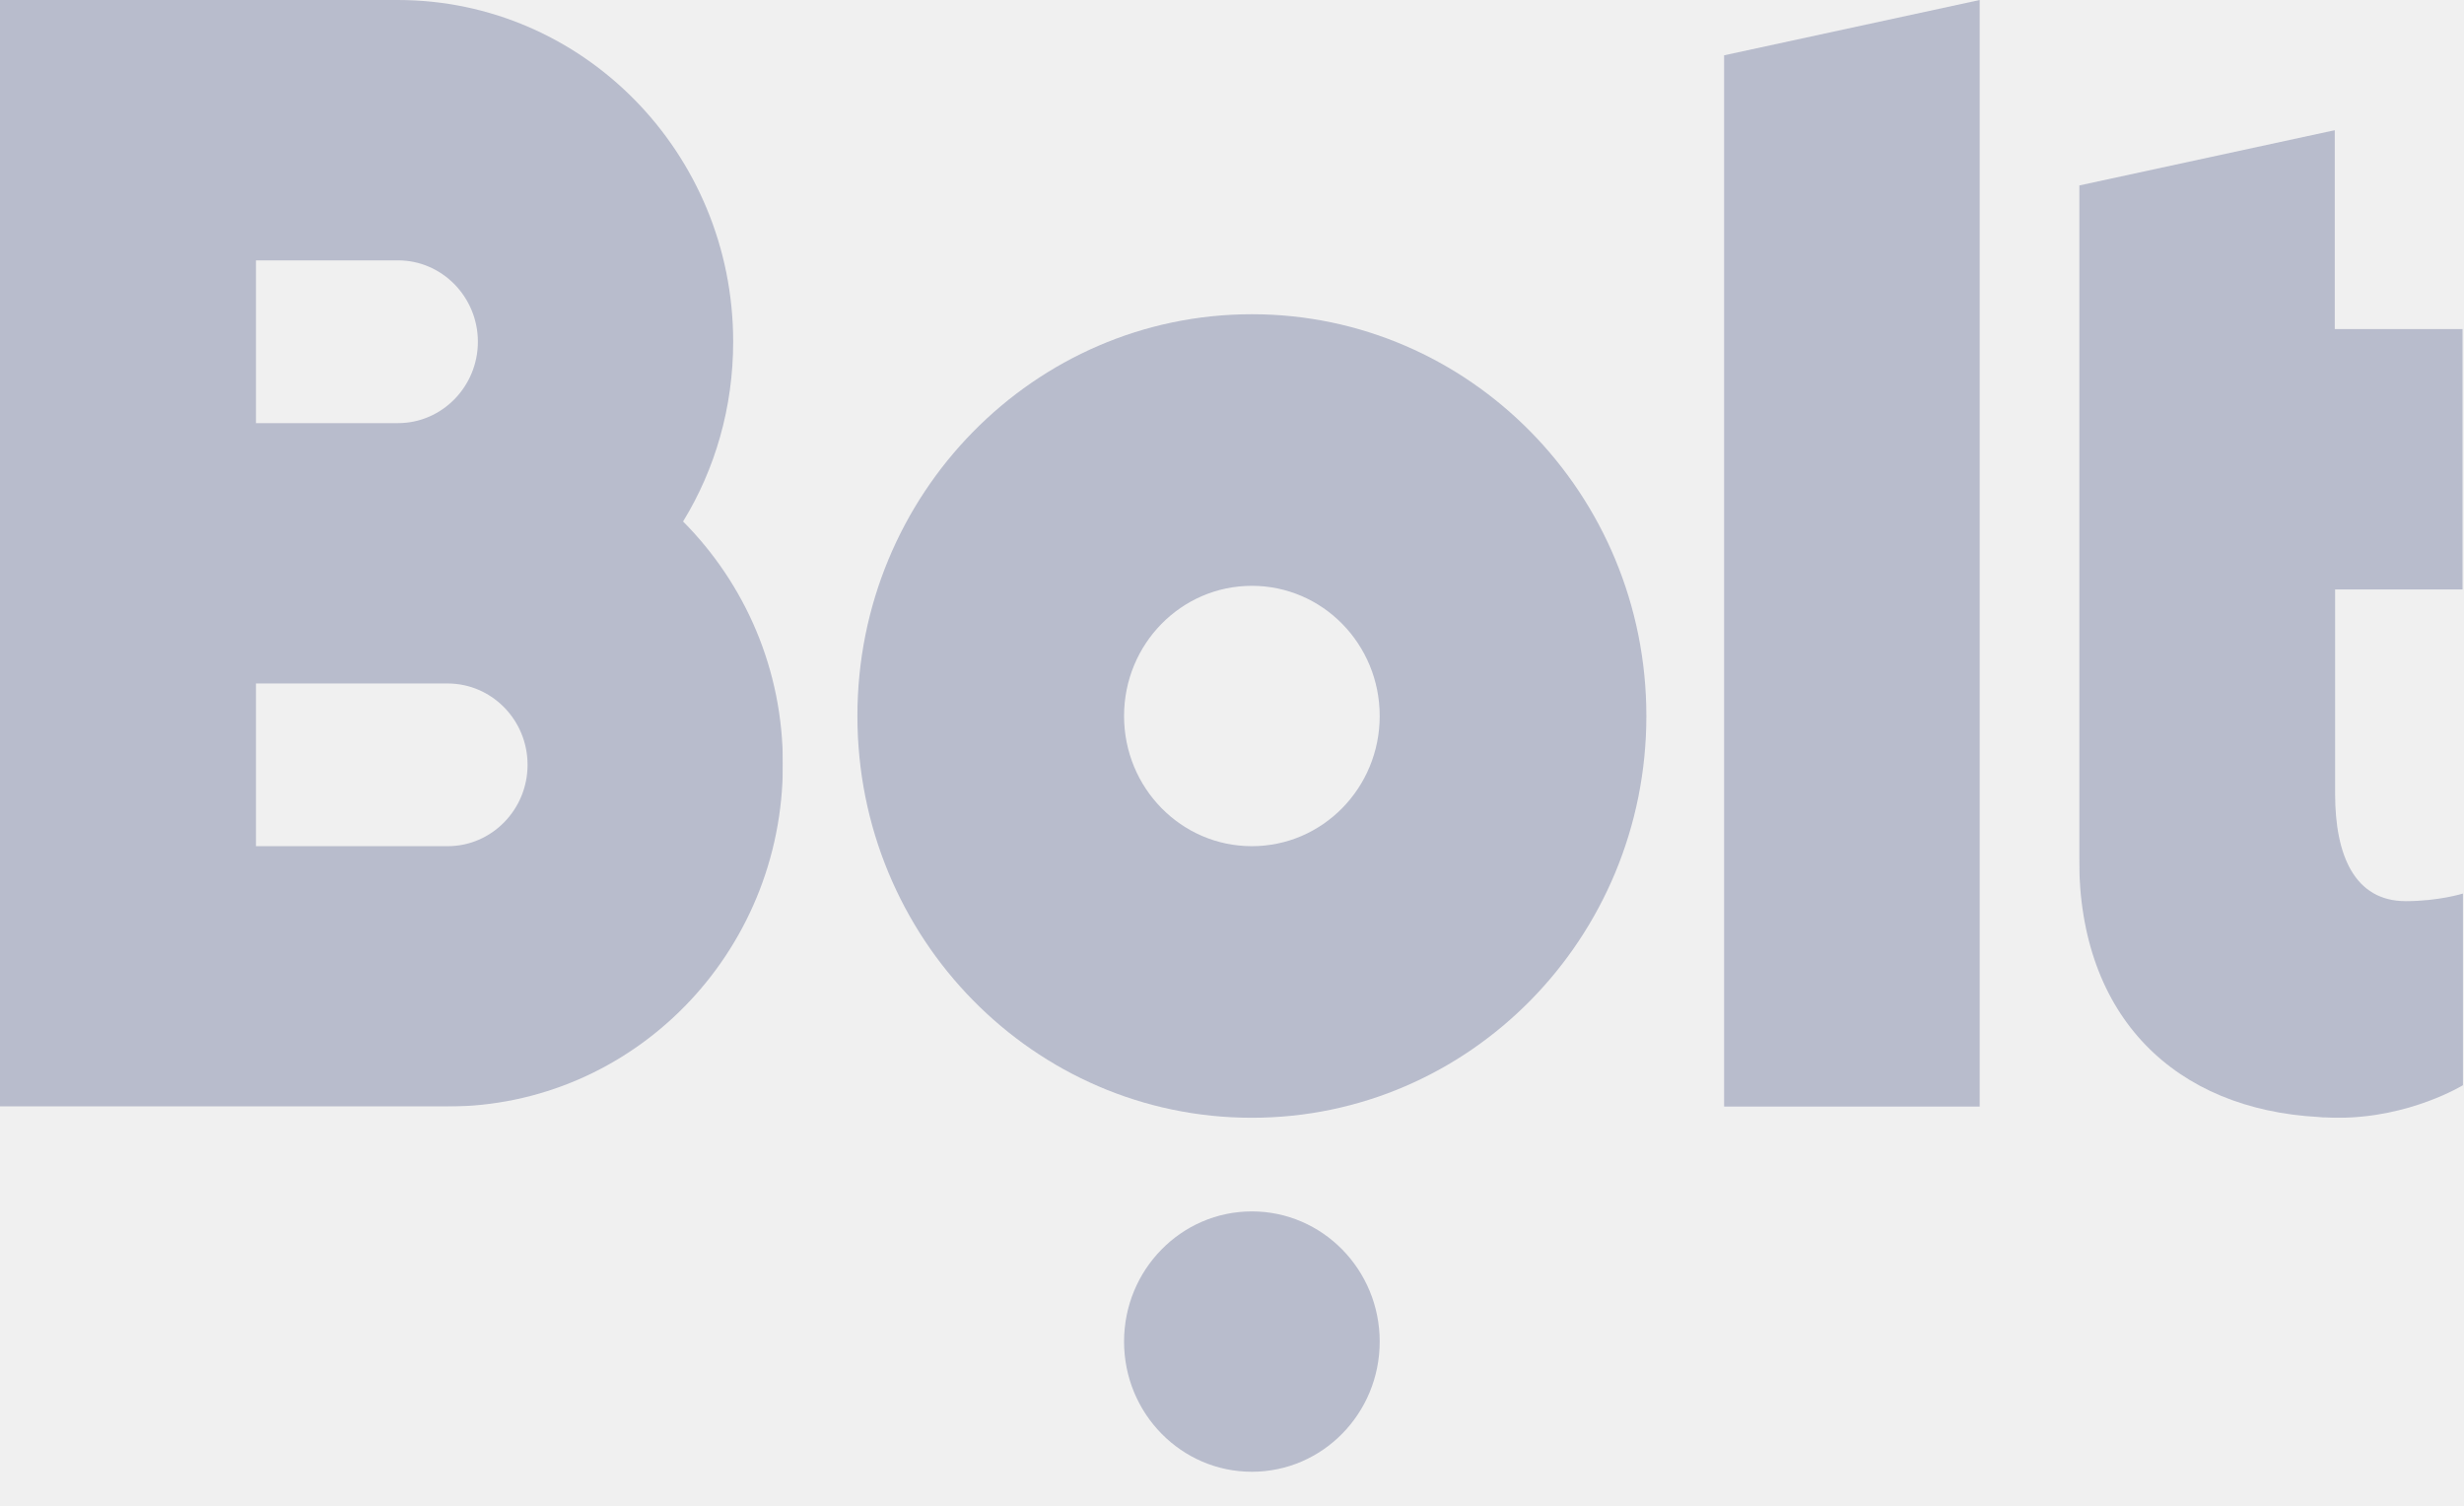
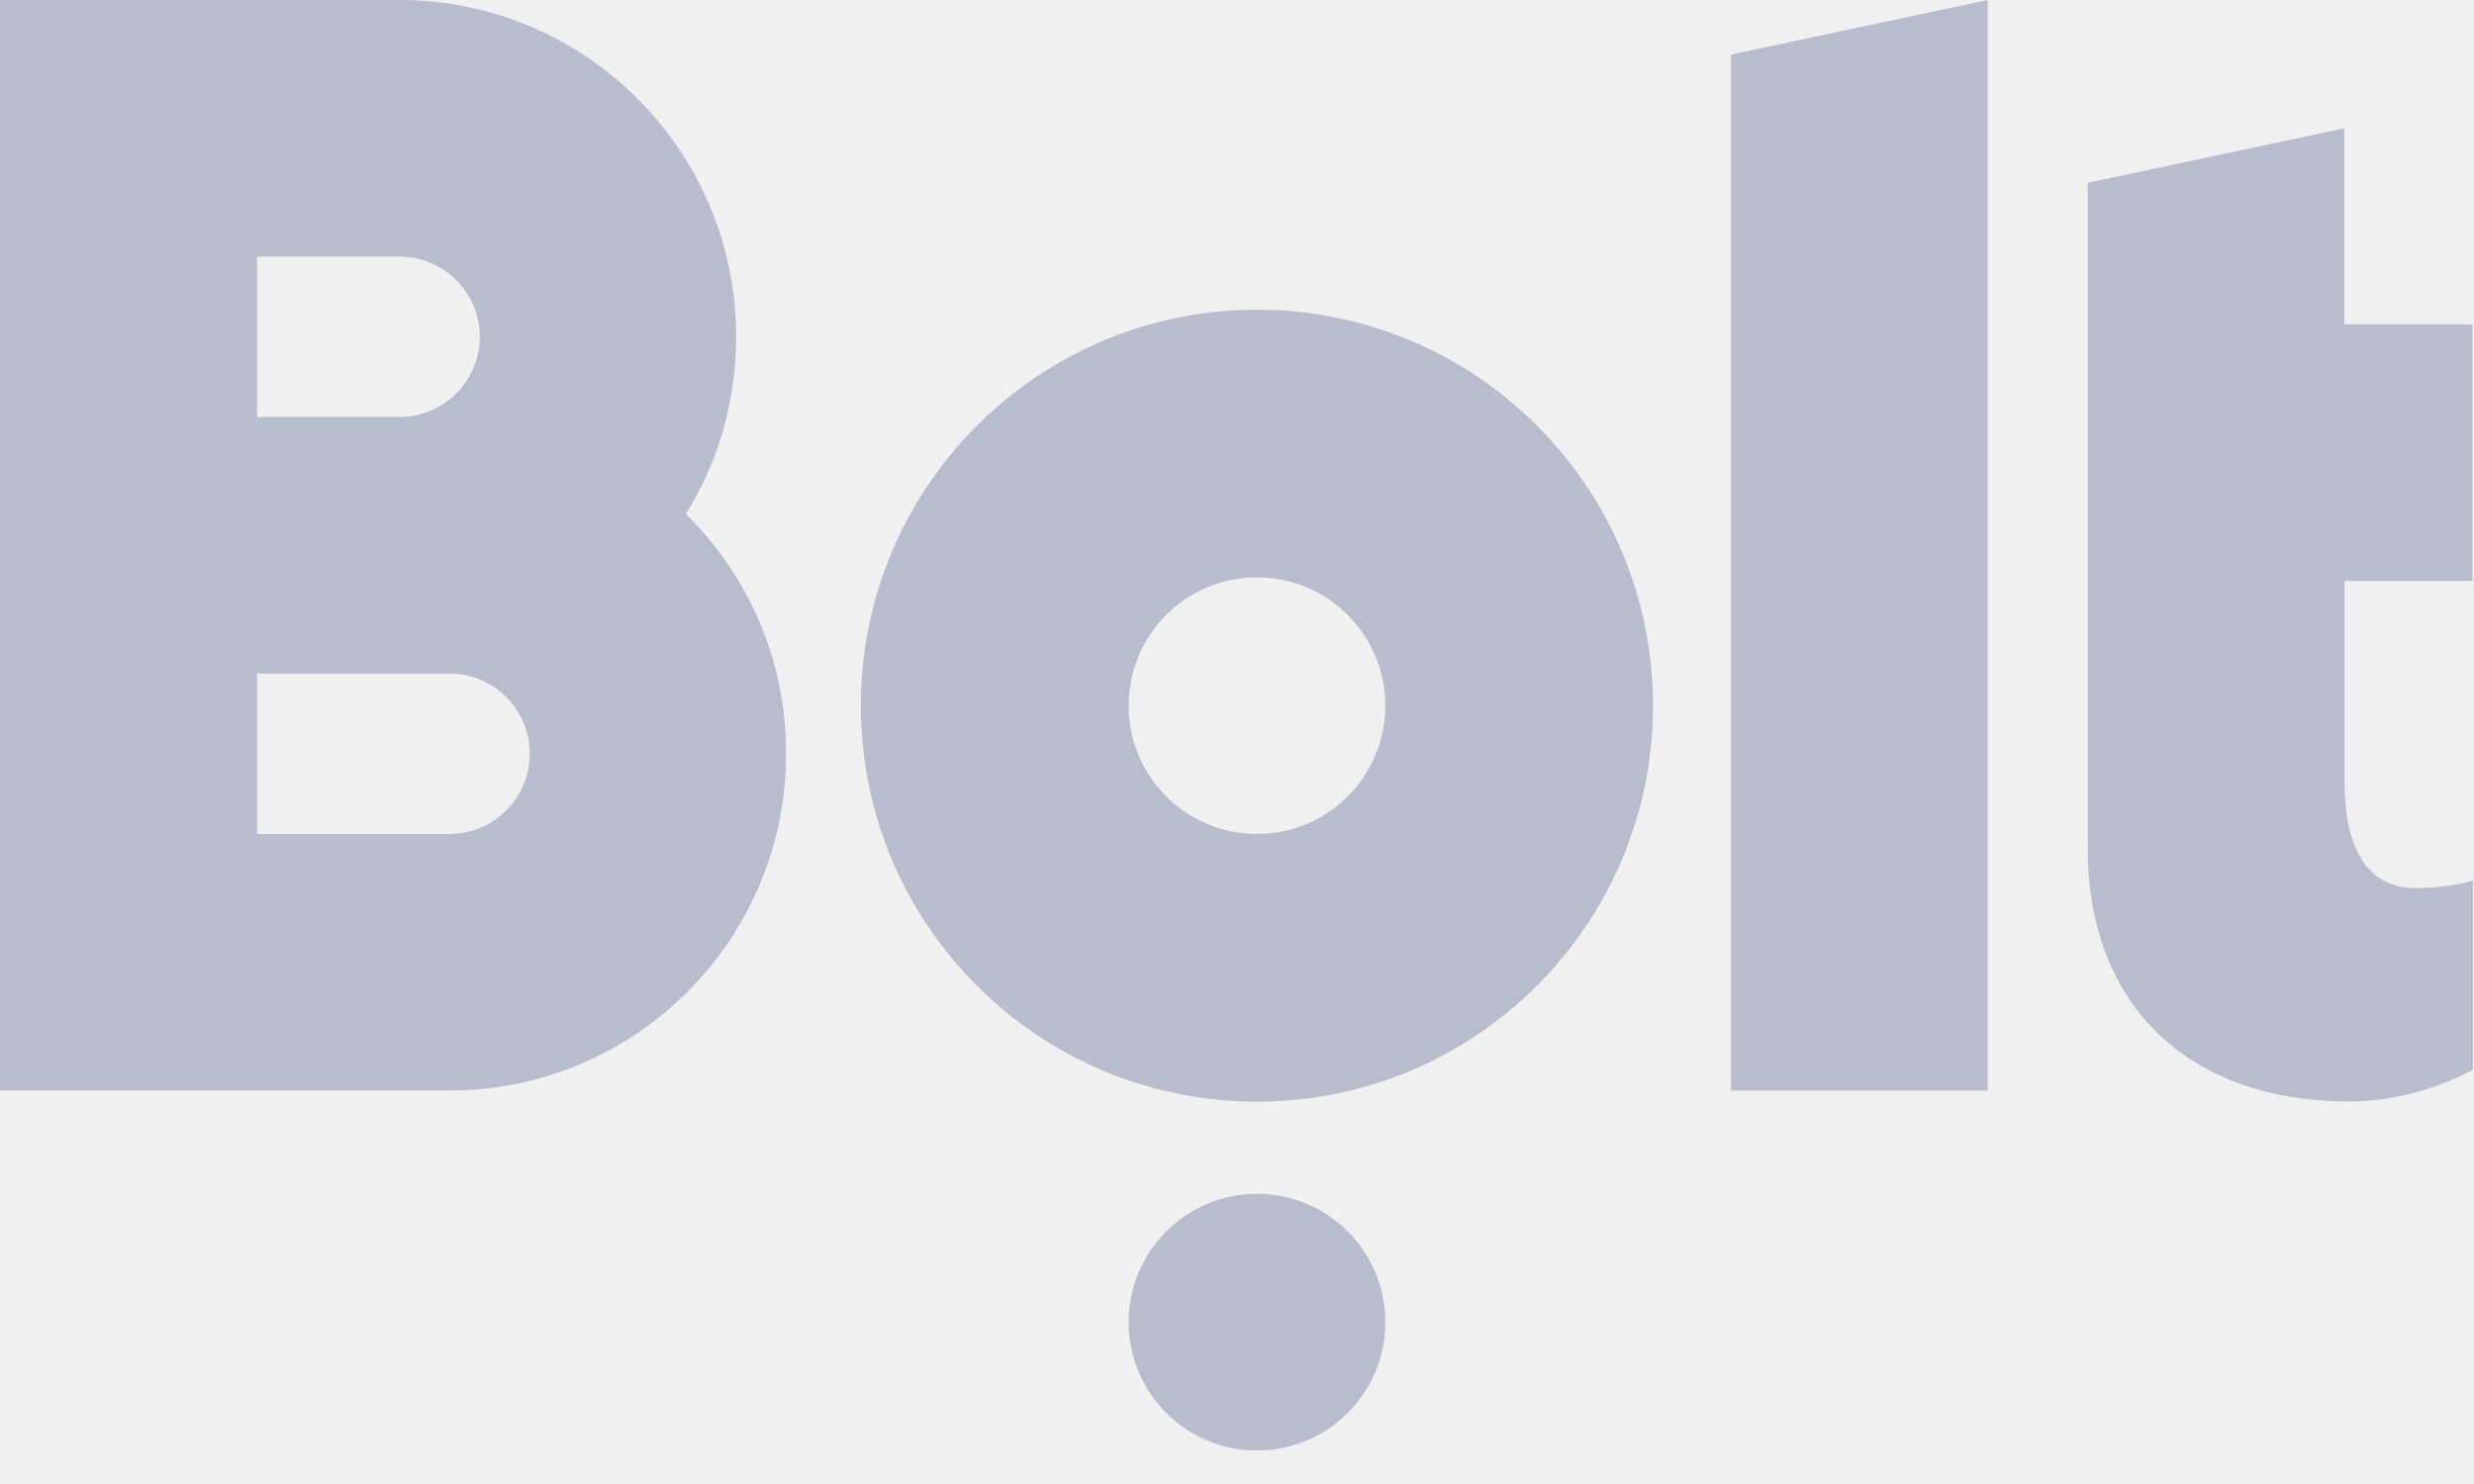
- <svg xmlns="http://www.w3.org/2000/svg" xmlns:xlink="http://www.w3.org/1999/xlink" width="36px" height="22px" viewBox="0 0 36 22" version="1.1">
+ <svg xmlns="http://www.w3.org/2000/svg" xmlns:xlink="http://www.w3.org/1999/xlink" width="40px" height="24px" viewBox="0 0 40 24" version="1.1">
  <defs>
-     <polygon id="path-1" points="0 0 11.438 0 11.438 16.167 0 16.167" />
-     <polygon id="path-3" points="0.031 -5.28338136e-06 5.639 -5.28338136e-06 5.639 14.429 0.031 14.429" />
+     <polygon id="path-1" points="0 0 12.709 0 12.709 17.637 0 17.637" />
+     <polygon id="path-3" points="0.035 -5.76368876e-06 6.265 -5.76368876e-06 6.265 15.741 0.035 15.741" />
  </defs>
  <g id="Page-1" stroke="none" stroke-width="1" fill="none" fill-rule="evenodd">
    <g id="Bolt">
      <g id="Group-12">
-         <path d="M18.29,12.363 C17.258,12.363 16.423,11.512 16.423,10.461 C16.423,9.41 17.258,8.559 18.29,8.559 C19.323,8.559 20.158,9.41 20.158,10.461 C20.158,11.512 19.323,12.363 18.29,12.363 M18.29,4.591 C15.111,4.591 12.527,7.217 12.527,10.461 C12.527,13.705 15.105,16.331 18.29,16.331 C21.47,16.331 24.054,13.705 24.054,10.461 C24.054,7.217 21.47,4.591 18.29,4.591" id="Fill-2" fill="#B8BCCC" />
-         <path d="M18.29,17.699 C19.322,17.699 20.158,18.551 20.158,19.601 C20.158,20.652 19.322,21.503 18.29,21.503 C17.259,21.503 16.423,20.652 16.423,19.601 C16.423,18.551 17.259,17.699 18.29,17.699" id="Fill-4" fill="#B8BCCC" />
+         <path d="M20.323,13.487 C19.176,13.487 18.248,12.559 18.248,11.412 C18.248,10.265 19.176,9.337 20.323,9.337 C21.47,9.337 22.398,10.265 22.398,11.412 C22.398,12.559 21.47,13.487 20.323,13.487 M20.323,5.009 C16.79,5.009 13.919,7.873 13.919,11.412 C13.919,14.951 16.784,17.816 20.323,17.816 C23.856,17.816 26.726,14.951 26.726,11.412 C26.726,7.873 23.856,5.009 20.323,5.009" id="Fill-2" fill="#B8BCCC" />
+         <path d="M20.323,19.308 C21.469,19.308 22.398,20.237 22.398,21.383 C22.398,22.529 21.469,23.458 20.323,23.458 C19.177,23.458 18.248,22.529 18.248,21.383 C18.248,20.237 19.177,19.308 20.323,19.308" id="Fill-4" fill="#B8BCCC" />
        <g id="Group-8">
          <mask id="mask-2" fill="white">
            <use xlink:href="#path-1" />
          </mask>
          <g id="Clip-7" />
-           <path d="M6.541,12.363 L3.74,12.363 L3.74,9.986 L6.541,9.986 C7.184,9.986 7.708,10.519 7.708,11.174 C7.708,11.829 7.184,12.363 6.541,12.363 Z M3.74,3.804 L5.815,3.804 C6.458,3.804 6.982,4.338 6.982,4.993 C6.982,5.648 6.458,6.182 5.815,6.182 L3.74,6.182 L3.74,3.804 Z M9.98,7.619 C10.447,6.858 10.712,5.954 10.712,4.993 C10.712,2.235 8.518,-5.28338136e-06 5.81,-5.28338136e-06 L3.735,-5.28338136e-06 L-2.07492795e-05,-5.28338136e-06 L-2.07492795e-05,16.167 L3.735,16.167 L6.536,16.167 C9.244,16.167 11.438,13.932 11.438,11.174 C11.443,9.785 10.883,8.527 9.98,7.619 Z" id="Fill-6" fill="#B8BCCC" mask="url(#mask-2)" />
+           <path d="M7.268,13.487 L4.156,13.487 L4.156,10.893 L7.268,10.893 C7.983,10.893 8.565,11.475 8.565,12.19 C8.565,12.905 7.983,13.487 7.268,13.487 Z M4.156,4.15 L6.461,4.15 C7.176,4.15 7.758,4.732 7.758,5.447 C7.758,6.161 7.176,6.744 6.461,6.744 L4.156,6.744 L4.156,4.15 Z M11.089,8.311 C11.608,7.481 11.902,6.496 11.902,5.447 C11.902,2.438 9.464,-5.76368876e-06 6.455,-5.76368876e-06 L4.15,-5.76368876e-06 L-2.3054755e-05,-5.76368876e-06 L-2.3054755e-05,17.637 L4.15,17.637 L7.262,17.637 C10.271,17.637 12.709,15.199 12.709,12.19 C12.715,10.674 12.092,9.303 11.089,8.311 Z" id="Fill-6" fill="#B8BCCC" mask="url(#mask-2)" />
        </g>
-         <g id="Group-11" transform="translate(30.34582, 1.902017)">
+         <g id="Group-11" transform="translate(33.71758, 2.074928)">
          <mask id="mask-4" fill="white">
            <use xlink:href="#path-3" />
          </mask>
          <g id="Clip-10" />
-           <path d="M5.633,6.71 L5.633,2.906 L3.766,2.906 L3.766,-5.28338136e-06 L0.031,0.808 L0.031,6.71 L0.031,10.625 L0.031,10.641 L0.031,10.651 C0.031,12.971 1.447,14.307 3.533,14.418 C3.553,14.418 3.579,14.424 3.6,14.424 L3.636,14.424 C3.683,14.424 3.724,14.429 3.771,14.429 L3.818,14.429 C4.866,14.429 5.639,13.953 5.639,13.953 L5.639,11.153 C5.639,11.153 5.286,11.264 4.803,11.264 C4.057,11.264 3.771,10.598 3.771,9.695 L3.771,6.71 L5.633,6.71 Z" id="Fill-9" fill="#B8BCCC" mask="url(#mask-4)" />
+           <path d="M6.259,7.32 L6.259,3.17 L4.184,3.17 L4.184,-5.76368876e-06 L0.035,0.882 L0.035,7.32 L0.035,11.591 L0.035,11.608 L0.035,11.62 C0.035,14.15 1.608,15.608 3.925,15.729 C3.948,15.729 3.977,15.735 4,15.735 L4.04,15.735 C4.092,15.735 4.138,15.741 4.19,15.741 L4.242,15.741 C5.406,15.741 6.265,15.222 6.265,15.222 L6.265,12.167 C6.265,12.167 5.873,12.288 5.337,12.288 C4.507,12.288 4.19,11.562 4.19,10.576 L4.19,7.32 L6.259,7.32 Z" id="Fill-9" fill="#B8BCCC" mask="url(#mask-4)" />
        </g>
-         <polygon id="Fill-1" fill="#B8BCCC" points="28.924 1.05667627e-05 25.19 0.808 25.19 16.167 28.924 16.167" />
+         <polygon id="Fill-1" fill="#B8BCCC" points="32.138 1.15273775e-05 27.988 0.882 27.988 17.637 32.138 17.637" />
      </g>
    </g>
  </g>
</svg>
